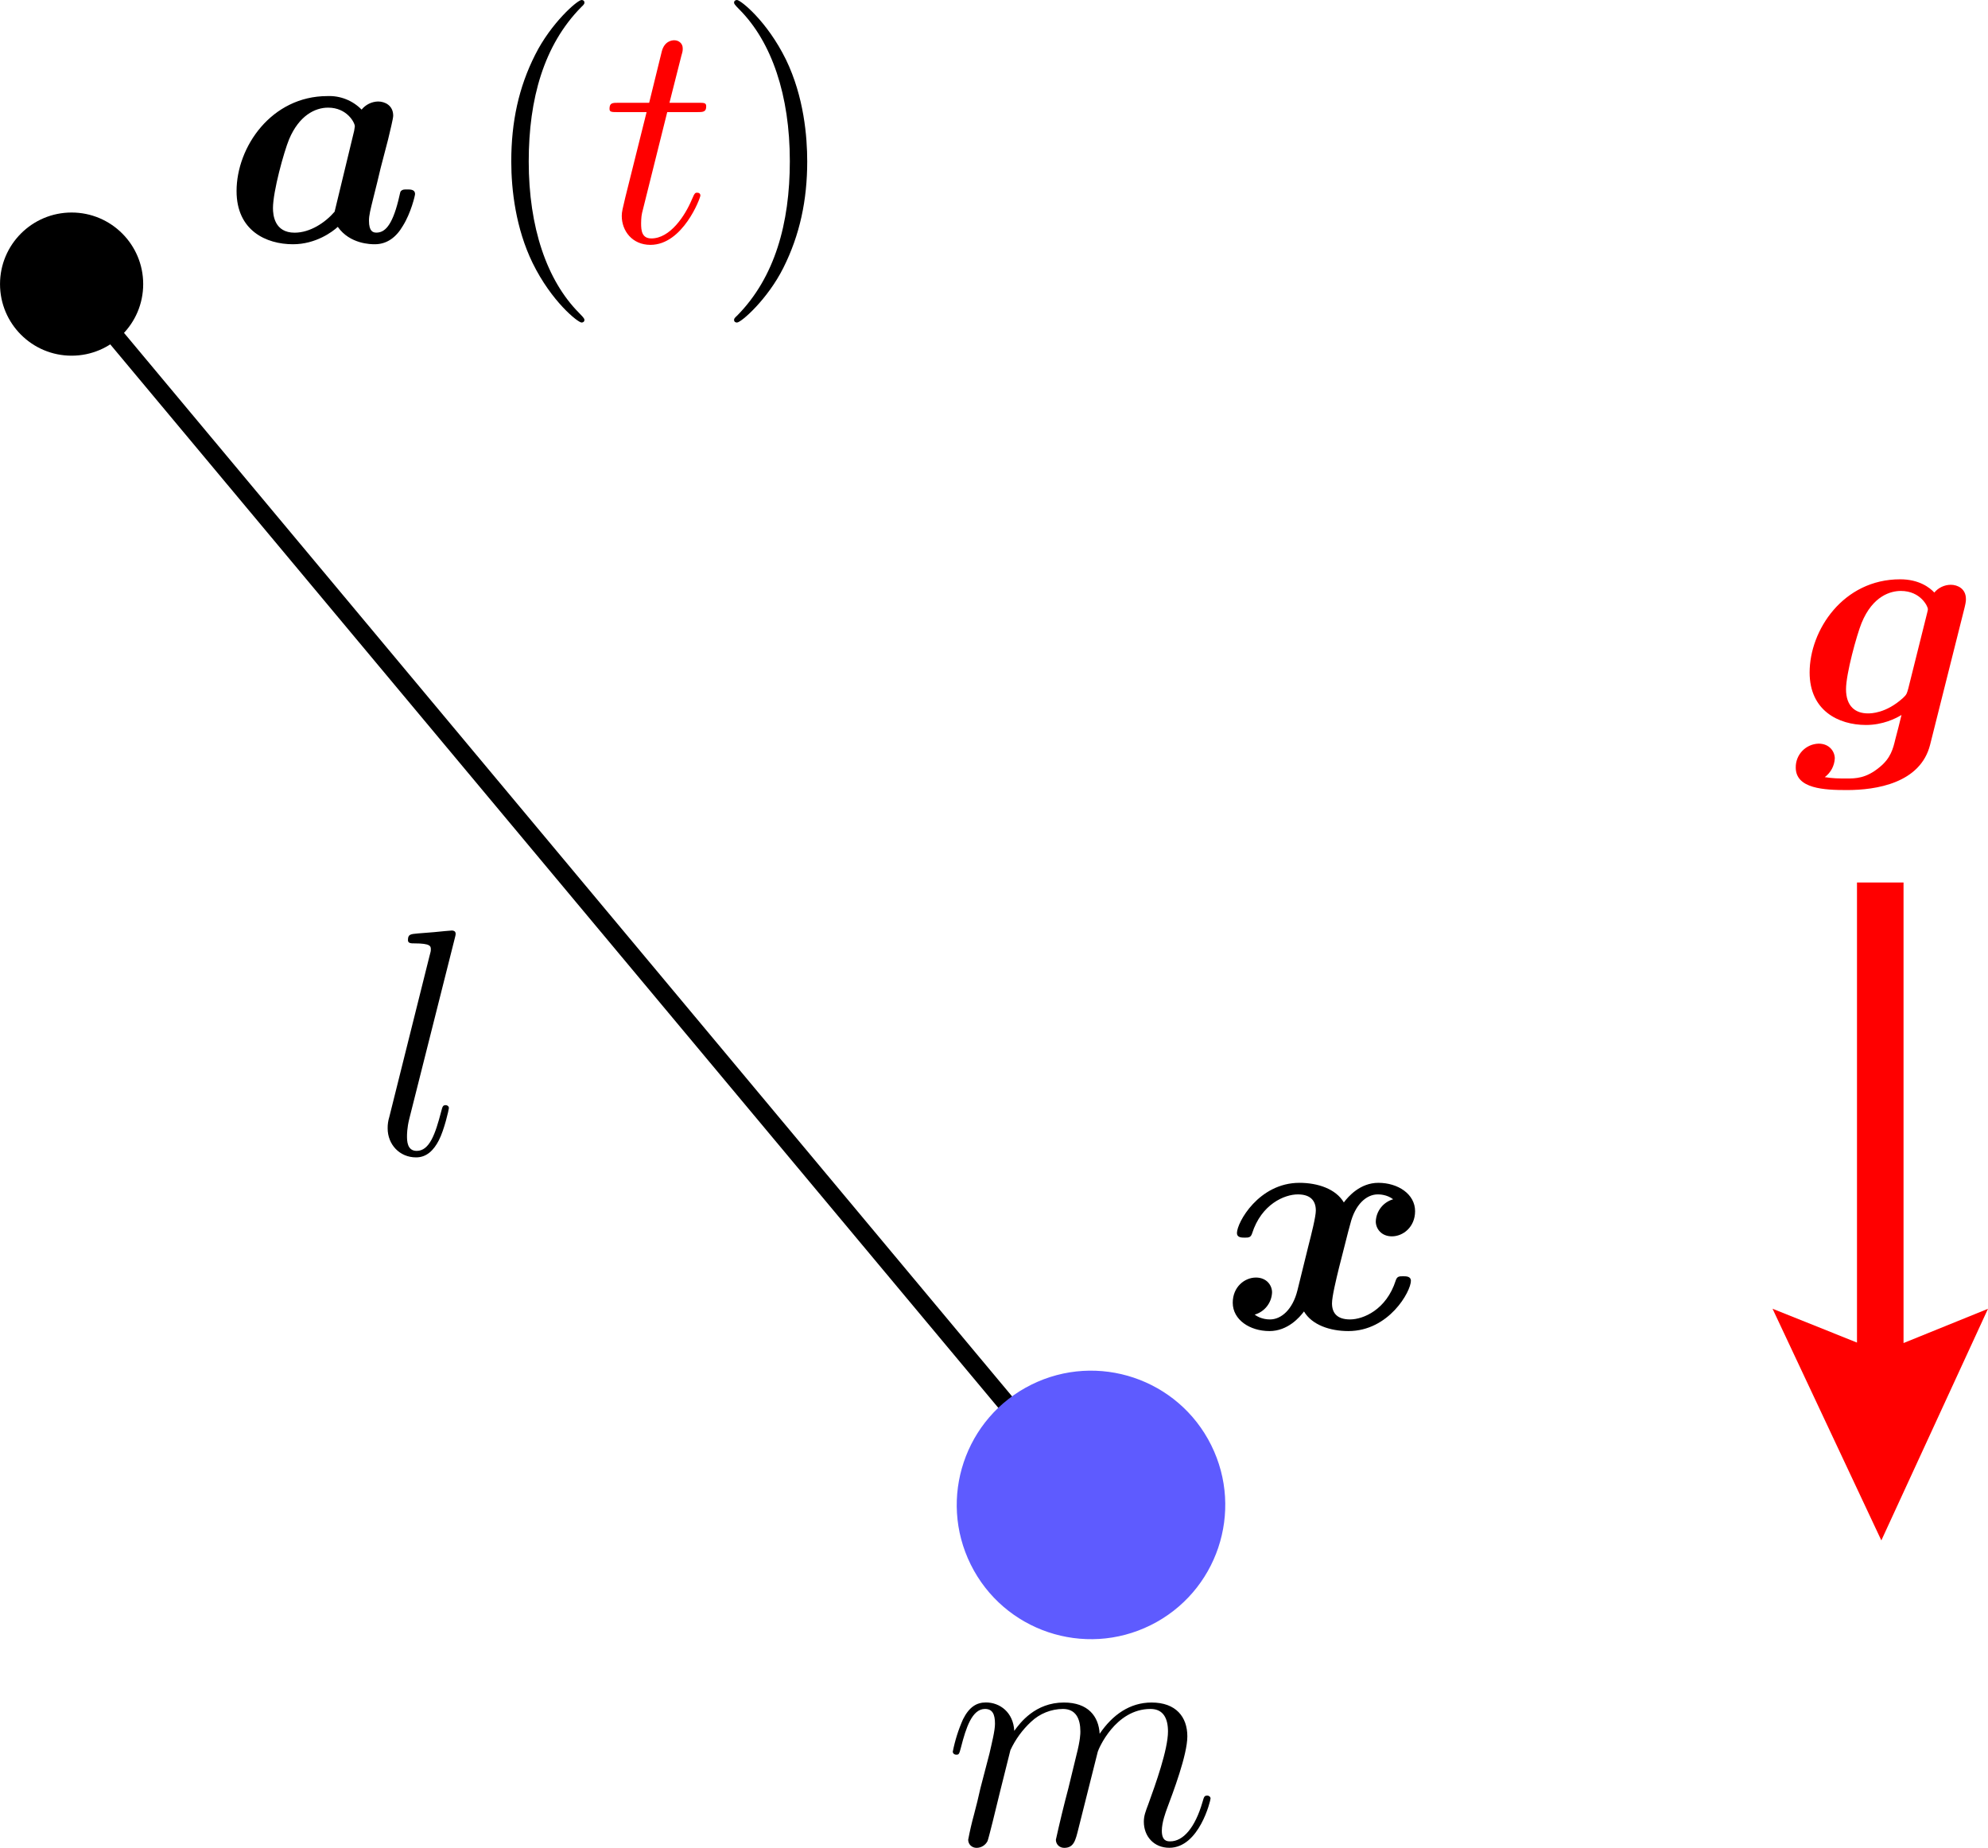
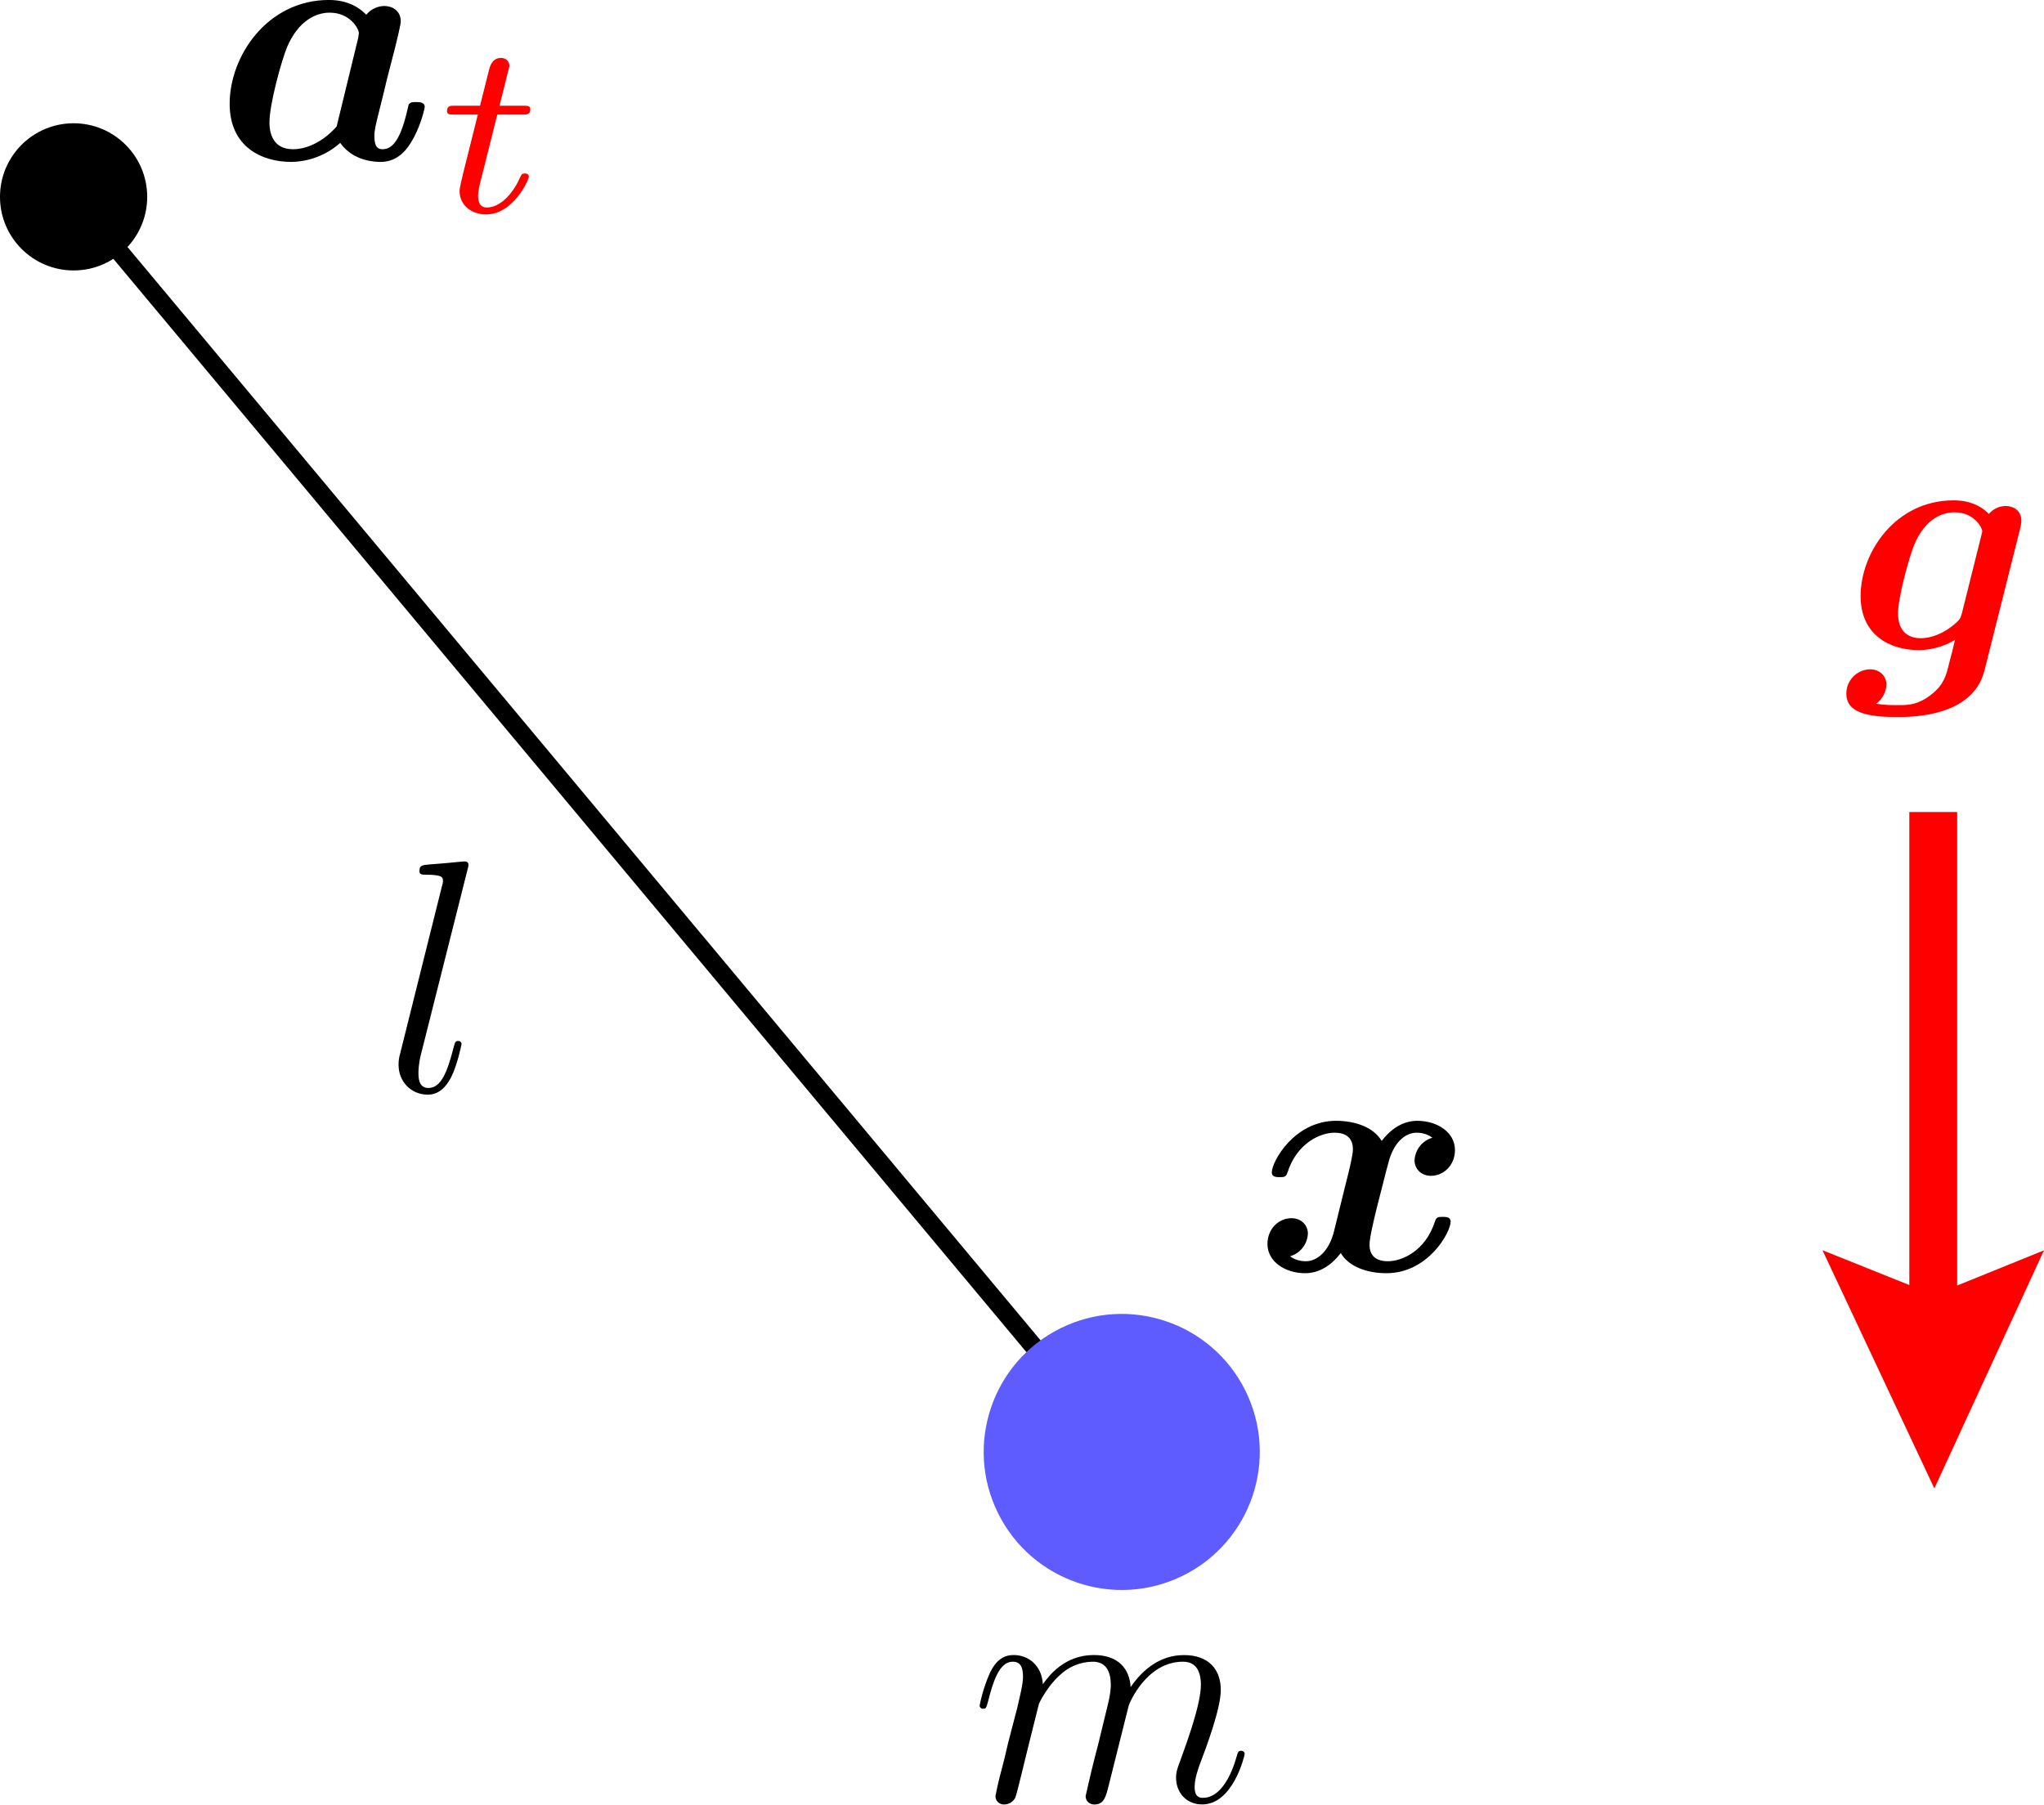
- <svg xmlns="http://www.w3.org/2000/svg" width="111.047" height="103.221" viewBox="0 0 29.381 27.311" xml:space="preserve">
-   <g transform="translate(169.905 -435.377)">
+ <svg xmlns="http://www.w3.org/2000/svg" xmlns:xlink="http://www.w3.org/1999/xlink" xml:space="preserve" viewBox="0 0 29.381 25.941" height="98.046" width="111.047">
+   <defs>
+     <path id="a" d="M6.157-3.79c.072-.299.191-.777.191-.884 0-.383-.31-.526-.562-.526a.814.814 0 0 0-.61.298c-.179-.19-.573-.502-1.267-.502-2.08 0-3.371 1.89-3.371 3.527 0 1.47 1.1 1.973 2.092 1.973A2.56 2.56 0 0 0 4.292-.55c.454.646 1.243.646 1.375.646.442 0 .789-.251 1.04-.682.299-.478.454-1.124.454-1.183 0-.168-.18-.168-.287-.168-.131 0-.18 0-.239.06-.024.024-.024.048-.096.347-.239.956-.514 1.195-.812 1.195-.132 0-.275-.048-.275-.442 0-.203.047-.395.167-.873.084-.335.203-.813.263-1.076zM4.172-1.112c-.346.407-.908.777-1.482.777-.741 0-.801-.645-.801-.908 0-.622.406-2.092.598-2.559.37-.872.956-1.171 1.446-1.171.706 0 .993.562.993.693l-.024.167z" />
+     <path id="b" d="M2.059-3.306h.853c.16 0 .268 0 .268-.184 0-.117-.109-.117-.251-.117h-.795l.31-1.238c.008-.042.025-.084.025-.118 0-.15-.117-.267-.285-.267-.209 0-.335.142-.393.36-.059.209.05-.193-.318 1.263H.619c-.159 0-.268 0-.268.184 0 .117.1.117.252.117h.795L.904-1.33c-.05.21-.126.51-.126.62 0 .493.419.795.896.795.929 0 1.456-1.172 1.456-1.28 0-.11-.109-.11-.134-.11-.1 0-.109.017-.176.16-.234.527-.66.995-1.121.995-.176 0-.293-.108-.293-.41 0-.083.033-.26.05-.343z" />
+   </defs>
+   <g transform="translate(169.905 -436.746)">
    <path d="m-153.78 457.62-15.067-18.044" fill="none" stroke="#000" stroke-width=".265" />
    <path d="m-142.1 458.144 1.576-3.423-1.248.506v-6.807h-.688v6.8l-1.248-.5z" color="#000" fill="red" style="text-indent:0;text-decoration-line:none;text-transform:none;stroke-width:.265" />
-     <g stroke-width="1.5">
-       <path d="M-154.972 461.244a1.34 1.34 0 0 1 .305-.419.691.691 0 0 1 .471-.19c.19 0 .258.143.258.333 0 .029 0 .124-.058.348l-.119.49a18.752 18.752 0 0 0-.185.762c0 .067.052.12.123.12.143 0 .167-.11.21-.282l.286-1.138c.01-.038.257-.633.78-.633.191 0 .258.143.258.333 0 .267-.186.786-.29 1.072-.043.114-.067.176-.067.262 0 .214.147.385.376.385.443 0 .61-.7.61-.728 0-.024-.02-.043-.048-.043-.043 0-.048.014-.071.095-.11.381-.286.581-.477.581-.047 0-.124-.005-.124-.157 0-.124.058-.276.077-.329.085-.228.3-.79.3-1.066 0-.286-.167-.5-.529-.5-.319 0-.576.18-.767.462-.014-.258-.171-.462-.528-.462-.424 0-.648.3-.734.419-.014-.272-.21-.42-.419-.42-.138 0-.247.067-.338.248a2.231 2.231 0 0 0-.152.481c0 .02.019.043.052.043.038 0 .043-.005.071-.114.072-.281.162-.562.353-.562.11 0 .148.076.148.219 0 .105-.048.29-.081.438l-.134.514c-.019.09-.071.305-.095.39a4.643 4.643 0 0 0-.086.372c0 .067.053.12.124.12a.183.183 0 0 0 .162-.1c.01-.024.052-.191.076-.286l.105-.429zM-163.185 449.249c.004-.019.014-.048.014-.071 0-.048-.048-.048-.057-.048-.005 0-.176.014-.262.024-.081.005-.153.014-.238.019-.115.01-.148.014-.148.1 0 .047.048.047.095.047.243 0 .243.043.243.09 0 .02 0 .03-.024.115l-.59 2.362a.538.538 0 0 0-.024.167c0 .238.176.429.42.429.156 0 .261-.105.337-.253.081-.157.148-.457.148-.476 0-.024-.02-.043-.048-.043-.043 0-.047.024-.066.095-.086.33-.172.581-.362.581-.143 0-.143-.152-.143-.219 0-.019 0-.119.033-.252z" />
-       <path d="M-140.869 444.354c.019-.077.019-.105.019-.124 0-.153-.124-.21-.224-.21a.32.32 0 0 0-.243.115c-.066-.072-.224-.196-.505-.196-.843 0-1.338.753-1.338 1.377 0 .562.424.776.834.776.247 0 .438-.095.524-.148-.03.12-.058.238-.091.358-.033.138-.067.28-.233.414-.2.167-.358.167-.486.167-.114 0-.2 0-.324-.02a.368.368 0 0 0 .148-.276c0-.104-.081-.219-.238-.219a.348.348 0 0 0-.339.353c0 .314.42.333.758.333.428 0 1.085-.1 1.228-.671zm-.833 1.2c-.02.067-.02.086-.077.138-.252.229-.476.229-.519.229-.186 0-.324-.105-.324-.358 0-.228.158-.8.229-.976.167-.41.438-.476.581-.476.295 0 .4.233.4.267 0 .009 0 .019-.014.07z" fill="red" />
-       <path d="M-149.315 453.102a.356.356 0 0 0-.257.328c0 .105.081.22.238.22.167 0 .343-.139.343-.372 0-.252-.252-.419-.543-.419-.271 0-.447.205-.51.29-.118-.2-.385-.29-.656-.29-.6 0-.924.586-.924.743 0 .067.071.067.114.067.057 0 .09 0 .11-.062.138-.434.48-.577.676-.577.18 0 .266.086.266.239 0 .09-.066.352-.11.523l-.161.653c-.071.29-.243.433-.405.433-.024 0-.133 0-.228-.071a.356.356 0 0 0 .257-.329c0-.105-.081-.219-.238-.219-.167 0-.343.138-.343.372 0 .252.252.419.543.419.271 0 .447-.205.51-.29.118.2.385.29.656.29.6 0 .924-.586.924-.743 0-.067-.071-.067-.114-.067-.057 0-.09 0-.11.062-.138.433-.48.576-.676.576-.18 0-.266-.085-.266-.238 0-.1.061-.352.104-.528.034-.124.143-.572.167-.648.071-.286.238-.434.405-.434.024 0 .133 0 .228.072zM-164.17 437.44c.028-.12.076-.31.076-.353 0-.153-.124-.21-.224-.21a.324.324 0 0 0-.243.12.668.668 0 0 0-.505-.2c-.828 0-1.343.752-1.343 1.404 0 .586.439.786.834.786.338 0 .586-.186.662-.257.18.257.495.257.547.257.177 0 .315-.1.415-.272.119-.19.18-.447.18-.471 0-.067-.07-.067-.114-.067-.052 0-.071 0-.095.024-.01.01-.01.02-.038.138-.095.381-.205.476-.324.476-.052 0-.11-.019-.11-.176 0-.08.02-.157.067-.347.034-.134.081-.324.105-.43zm-.79 1.066c-.139.162-.363.31-.591.31-.296 0-.32-.258-.32-.363 0-.247.162-.833.239-1.019.147-.347.38-.466.576-.466.28 0 .395.223.395.276l-.01.066zM-161.268 440.106c0-.014 0-.024-.08-.105-.477-.48-.743-1.267-.743-2.238 0-.924.223-1.72.776-2.281.047-.043.047-.053.047-.067 0-.029-.023-.038-.042-.038-.062 0-.453.343-.686.81-.243.48-.353.99-.353 1.576 0 .424.067.99.315 1.5.28.572.671.881.724.881.019 0 .042-.01.042-.038z" />
-       <path d="M-160.044 437.034h.438c.09 0 .138 0 .138-.085 0-.053-.029-.053-.124-.053h-.419l.176-.695c.02-.067.02-.076.02-.11 0-.076-.063-.119-.125-.119-.038 0-.147.015-.185.167l-.186.757h-.448c-.095 0-.138 0-.138.09 0 .048.033.048.124.048h.424l-.314 1.258c-.039.166-.053.214-.053.276 0 .224.157.428.424.428.481 0 .738-.695.738-.728 0-.029-.019-.043-.047-.043-.01 0-.029 0-.039.019-.004.005-.01.01-.042.086-.1.238-.32.571-.596.571-.143 0-.152-.119-.152-.224 0-.004 0-.095.014-.152z" fill="red" />
-       <path d="M-157.975 437.763c0-.362-.047-.953-.314-1.505-.281-.572-.671-.881-.724-.881-.019 0-.043.01-.043.038 0 .014 0 .024.081.105.476.48.743 1.267.743 2.238 0 .924-.224 1.72-.776 2.281-.048.043-.048.053-.048.067 0 .029.024.038.043.038.062 0 .453-.343.686-.81.243-.485.352-1 .352-1.571z" />
-     </g>
+     <path d="M-154.972 461.244c.01-.028.129-.266.305-.419a.691.691 0 0 1 .471-.19c.19 0 .258.143.258.333 0 .029 0 .124-.058.348l-.119.49a18.736 18.736 0 0 0-.185.762c0 .067.052.12.124.12.142 0 .166-.11.21-.282l.285-1.138c.01-.038.257-.633.78-.633.191 0 .258.143.258.333 0 .267-.186.786-.29 1.072-.043.114-.067.176-.067.262 0 .214.147.385.376.385.443 0 .61-.7.61-.728 0-.024-.02-.043-.048-.043-.043 0-.048.014-.071.095-.11.381-.286.581-.477.581-.047 0-.123-.005-.123-.157 0-.124.057-.276.076-.329.086-.228.3-.79.3-1.066 0-.286-.167-.5-.529-.5-.319 0-.576.18-.767.461-.014-.257-.171-.462-.528-.462-.424 0-.648.3-.734.42-.014-.272-.21-.42-.419-.42-.138 0-.247.067-.338.248a2.233 2.233 0 0 0-.152.481c0 .02.019.043.052.043.038 0 .043-.005.072-.114.071-.281.161-.562.352-.562.11 0 .148.076.148.219 0 .105-.048.29-.081.438l-.134.514c-.019.09-.071.305-.095.39a4.656 4.656 0 0 0-.086.372c0 .067.053.12.124.12a.183.183 0 0 0 .162-.1c.01-.024.053-.191.076-.286l.105-.429zM-163.185 449.249c.005-.019.014-.048.014-.071 0-.048-.048-.048-.057-.048-.005 0-.176.014-.262.024-.081.005-.153.014-.238.019-.115.01-.148.014-.148.1 0 .048.048.048.095.048.243 0 .243.042.243.09 0 .019 0 .029-.024.114l-.59 2.363a.538.538 0 0 0-.024.166c0 .238.176.429.42.429.156 0 .261-.105.337-.253.081-.157.148-.457.148-.476 0-.024-.019-.043-.048-.043-.043 0-.047.024-.066.095-.086.33-.172.581-.362.581-.143 0-.143-.152-.143-.219 0-.019 0-.119.033-.252z" style="stroke-width:.397" />
+     <path d="M-140.869 444.354c.019-.077.019-.105.019-.124 0-.153-.124-.21-.224-.21a.32.32 0 0 0-.243.115c-.066-.072-.224-.196-.505-.196-.843 0-1.338.753-1.338 1.377 0 .562.424.776.834.776.247 0 .438-.095.523-.148-.028.12-.057.238-.09.358-.033.138-.067.28-.233.414-.2.167-.358.167-.486.167-.114 0-.2 0-.324-.02a.368.368 0 0 0 .148-.276c0-.104-.081-.219-.239-.219a.348.348 0 0 0-.338.353c0 .314.42.333.758.333.428 0 1.085-.1 1.228-.671zm-.833 1.2c-.02.067-.02.086-.077.138-.252.229-.476.229-.519.229-.186 0-.324-.105-.324-.358 0-.228.158-.8.229-.976.167-.41.438-.476.581-.476.295 0 .4.233.4.267 0 .01 0 .019-.014.07z" fill="red" style="stroke-width:.397" />
+     <path d="M-149.315 453.102a.356.356 0 0 0-.257.328c0 .105.081.22.238.22.167 0 .343-.139.343-.372 0-.252-.252-.419-.543-.419-.271 0-.447.205-.51.29-.118-.2-.385-.29-.656-.29-.6 0-.924.586-.924.743 0 .067.071.067.114.067.057 0 .09 0 .11-.062.138-.434.48-.577.676-.577.18 0 .266.086.266.239 0 .09-.066.352-.11.523l-.161.653c-.071.29-.243.433-.405.433-.024 0-.133 0-.228-.071a.356.356 0 0 0 .257-.329c0-.104-.081-.219-.238-.219-.167 0-.343.138-.343.372 0 .252.252.419.543.419.271 0 .447-.205.51-.29.118.2.385.29.656.29.6 0 .924-.586.924-.743 0-.067-.071-.067-.114-.067-.057 0-.09 0-.11.062-.138.433-.48.576-.676.576-.18 0-.266-.085-.266-.238 0-.1.061-.352.104-.528.034-.124.143-.572.167-.648.071-.286.238-.434.405-.434.024 0 .133 0 .228.072z" style="stroke-width:.397" />
    <circle transform="rotate(-26.402)" cx="-341.229" cy="341.507" color="#000" fill="#5e5bff" r="1.984" style="stroke-width:.265" />
    <circle cx="-168.847" cy="439.576" r="1.058" color="#000" />
+     <g transform="matrix(.42333 0 0 .42333 -241.01 401.67)" style="stroke-width:.833">
+       <use x="175.226" y="88.26" xlink:href="#a" style="stroke-width:.833" />
+       <use x="182.793" y="90.054" xlink:href="#b" style="font-variation-settings:normal;opacity:1;vector-effect:none;fill:red;fill-opacity:1;stroke-width:.937;stroke-linecap:butt;stroke-linejoin:miter;stroke-miterlimit:4;stroke-dasharray:none;stroke-dashoffset:0;stroke-opacity:1;-inkscape-stroke:none;stop-color:#000;stop-opacity:1" />
+     </g>
  </g>
</svg>
